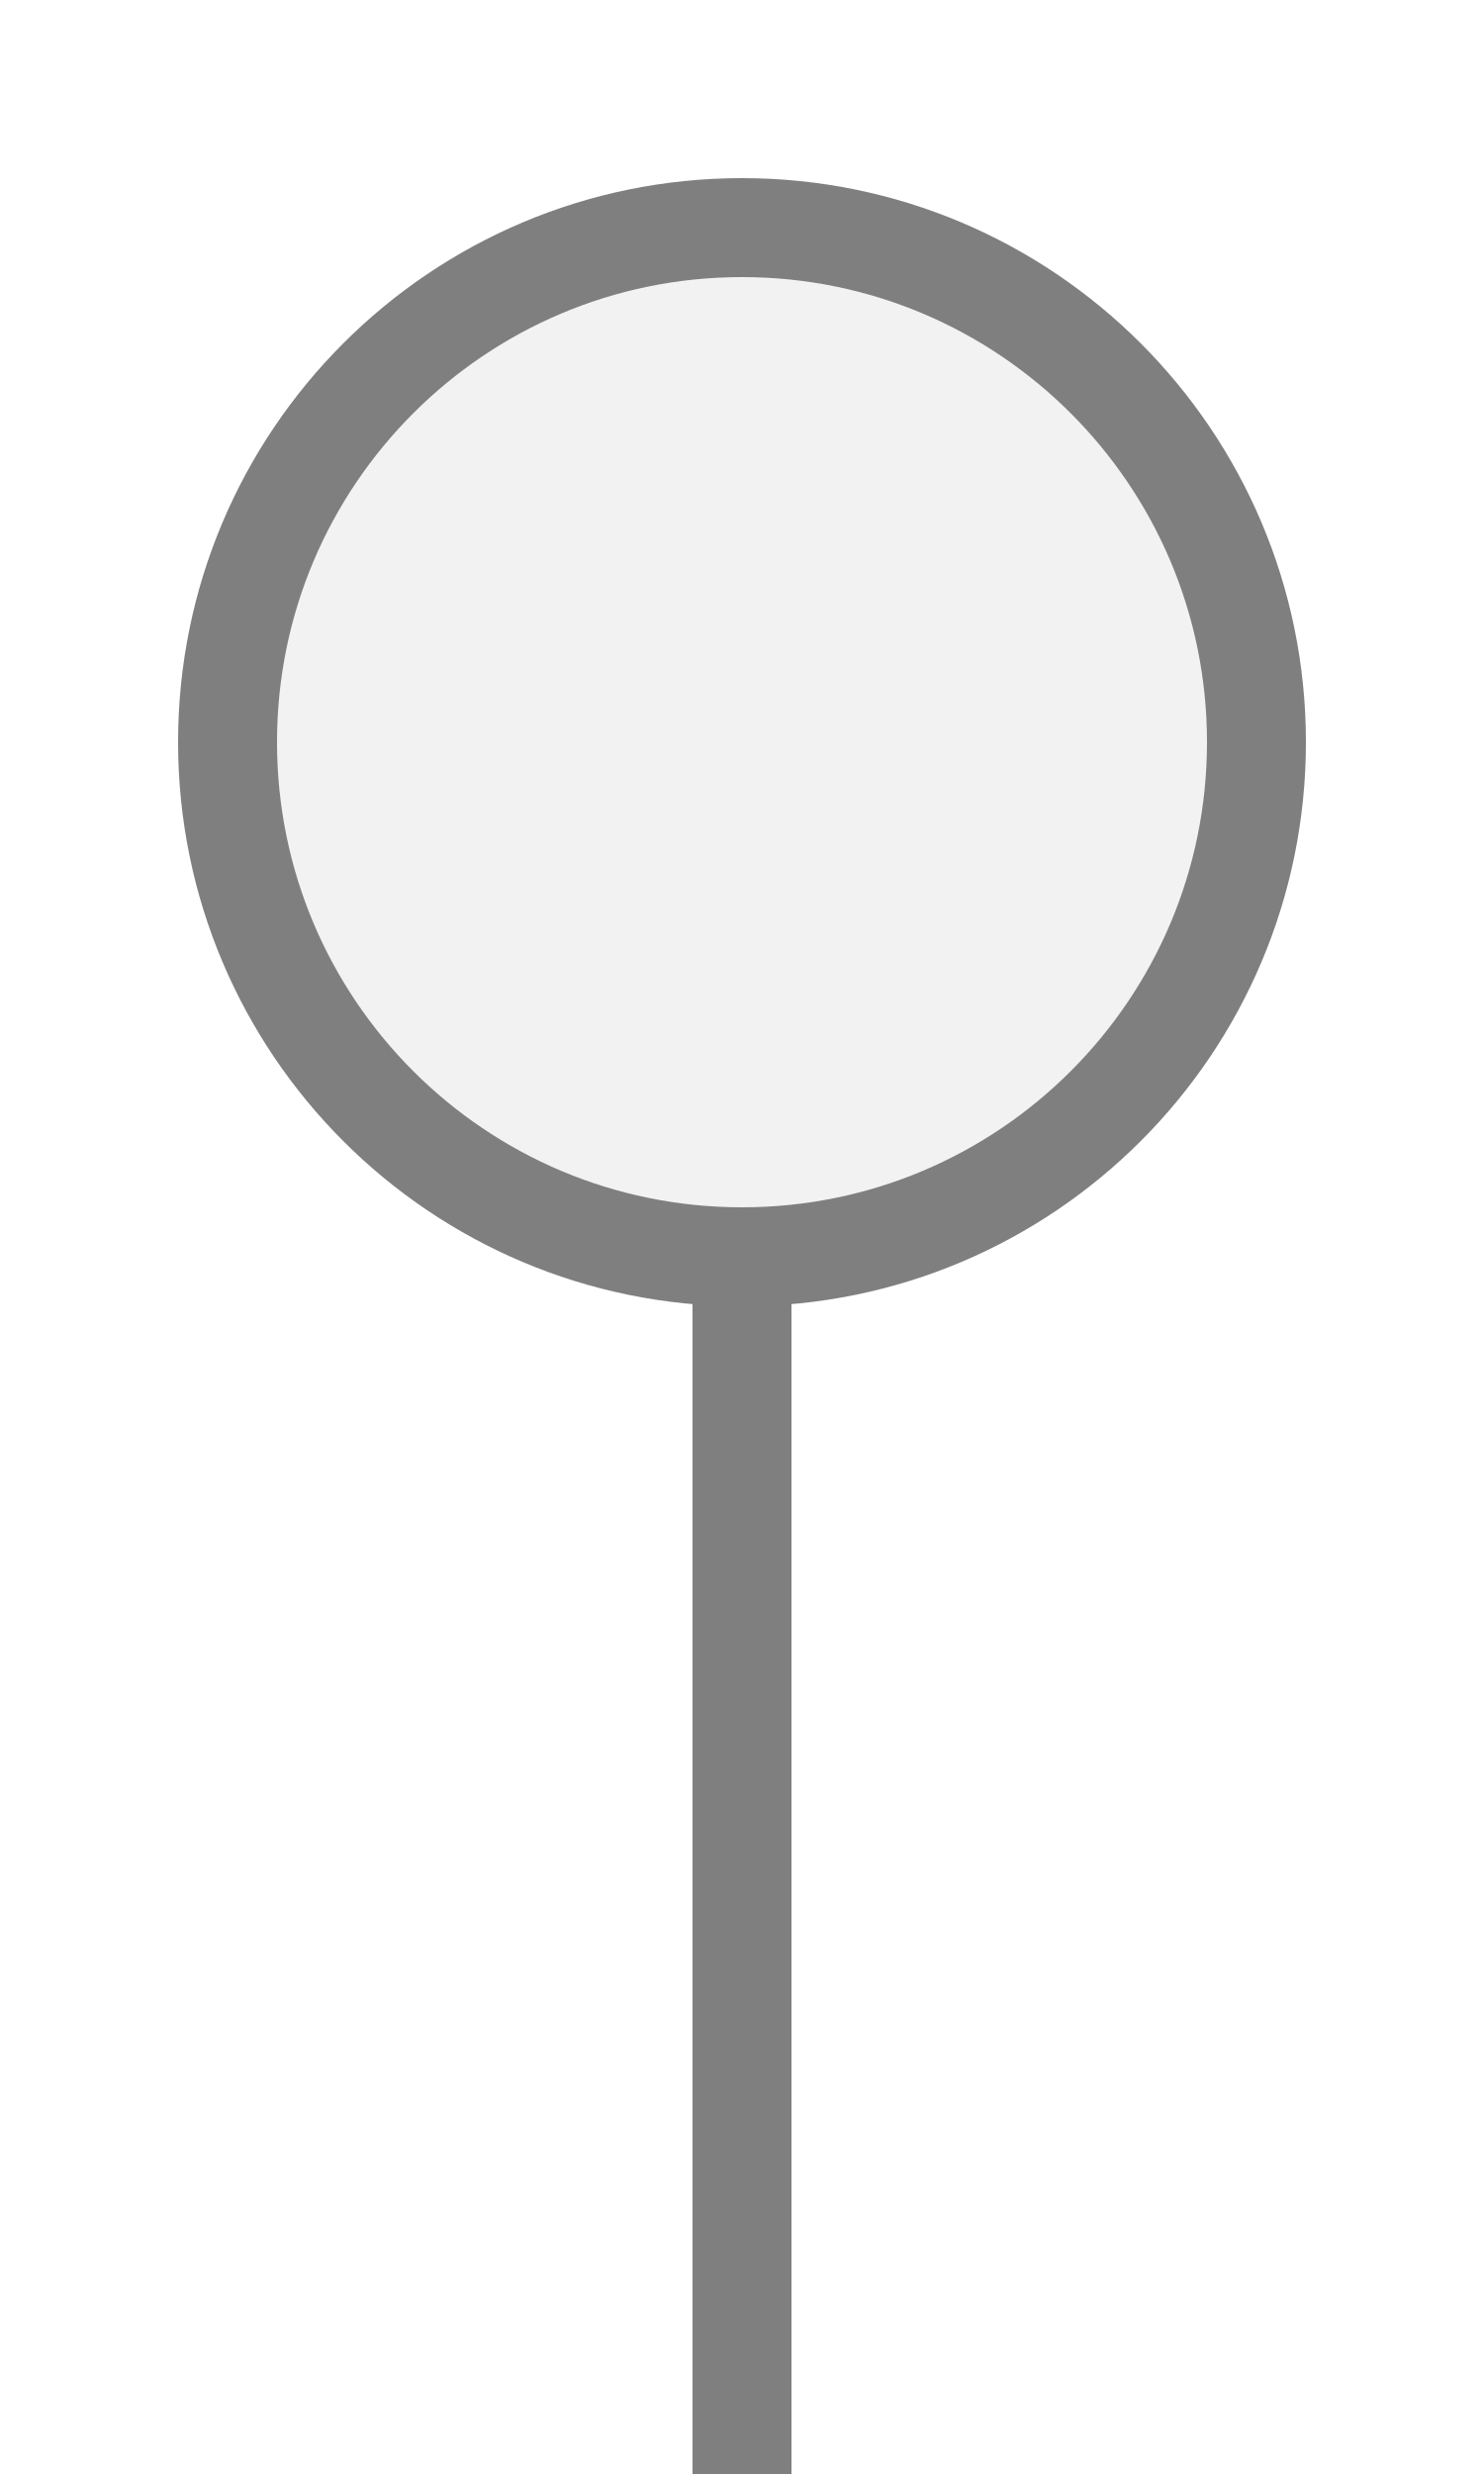
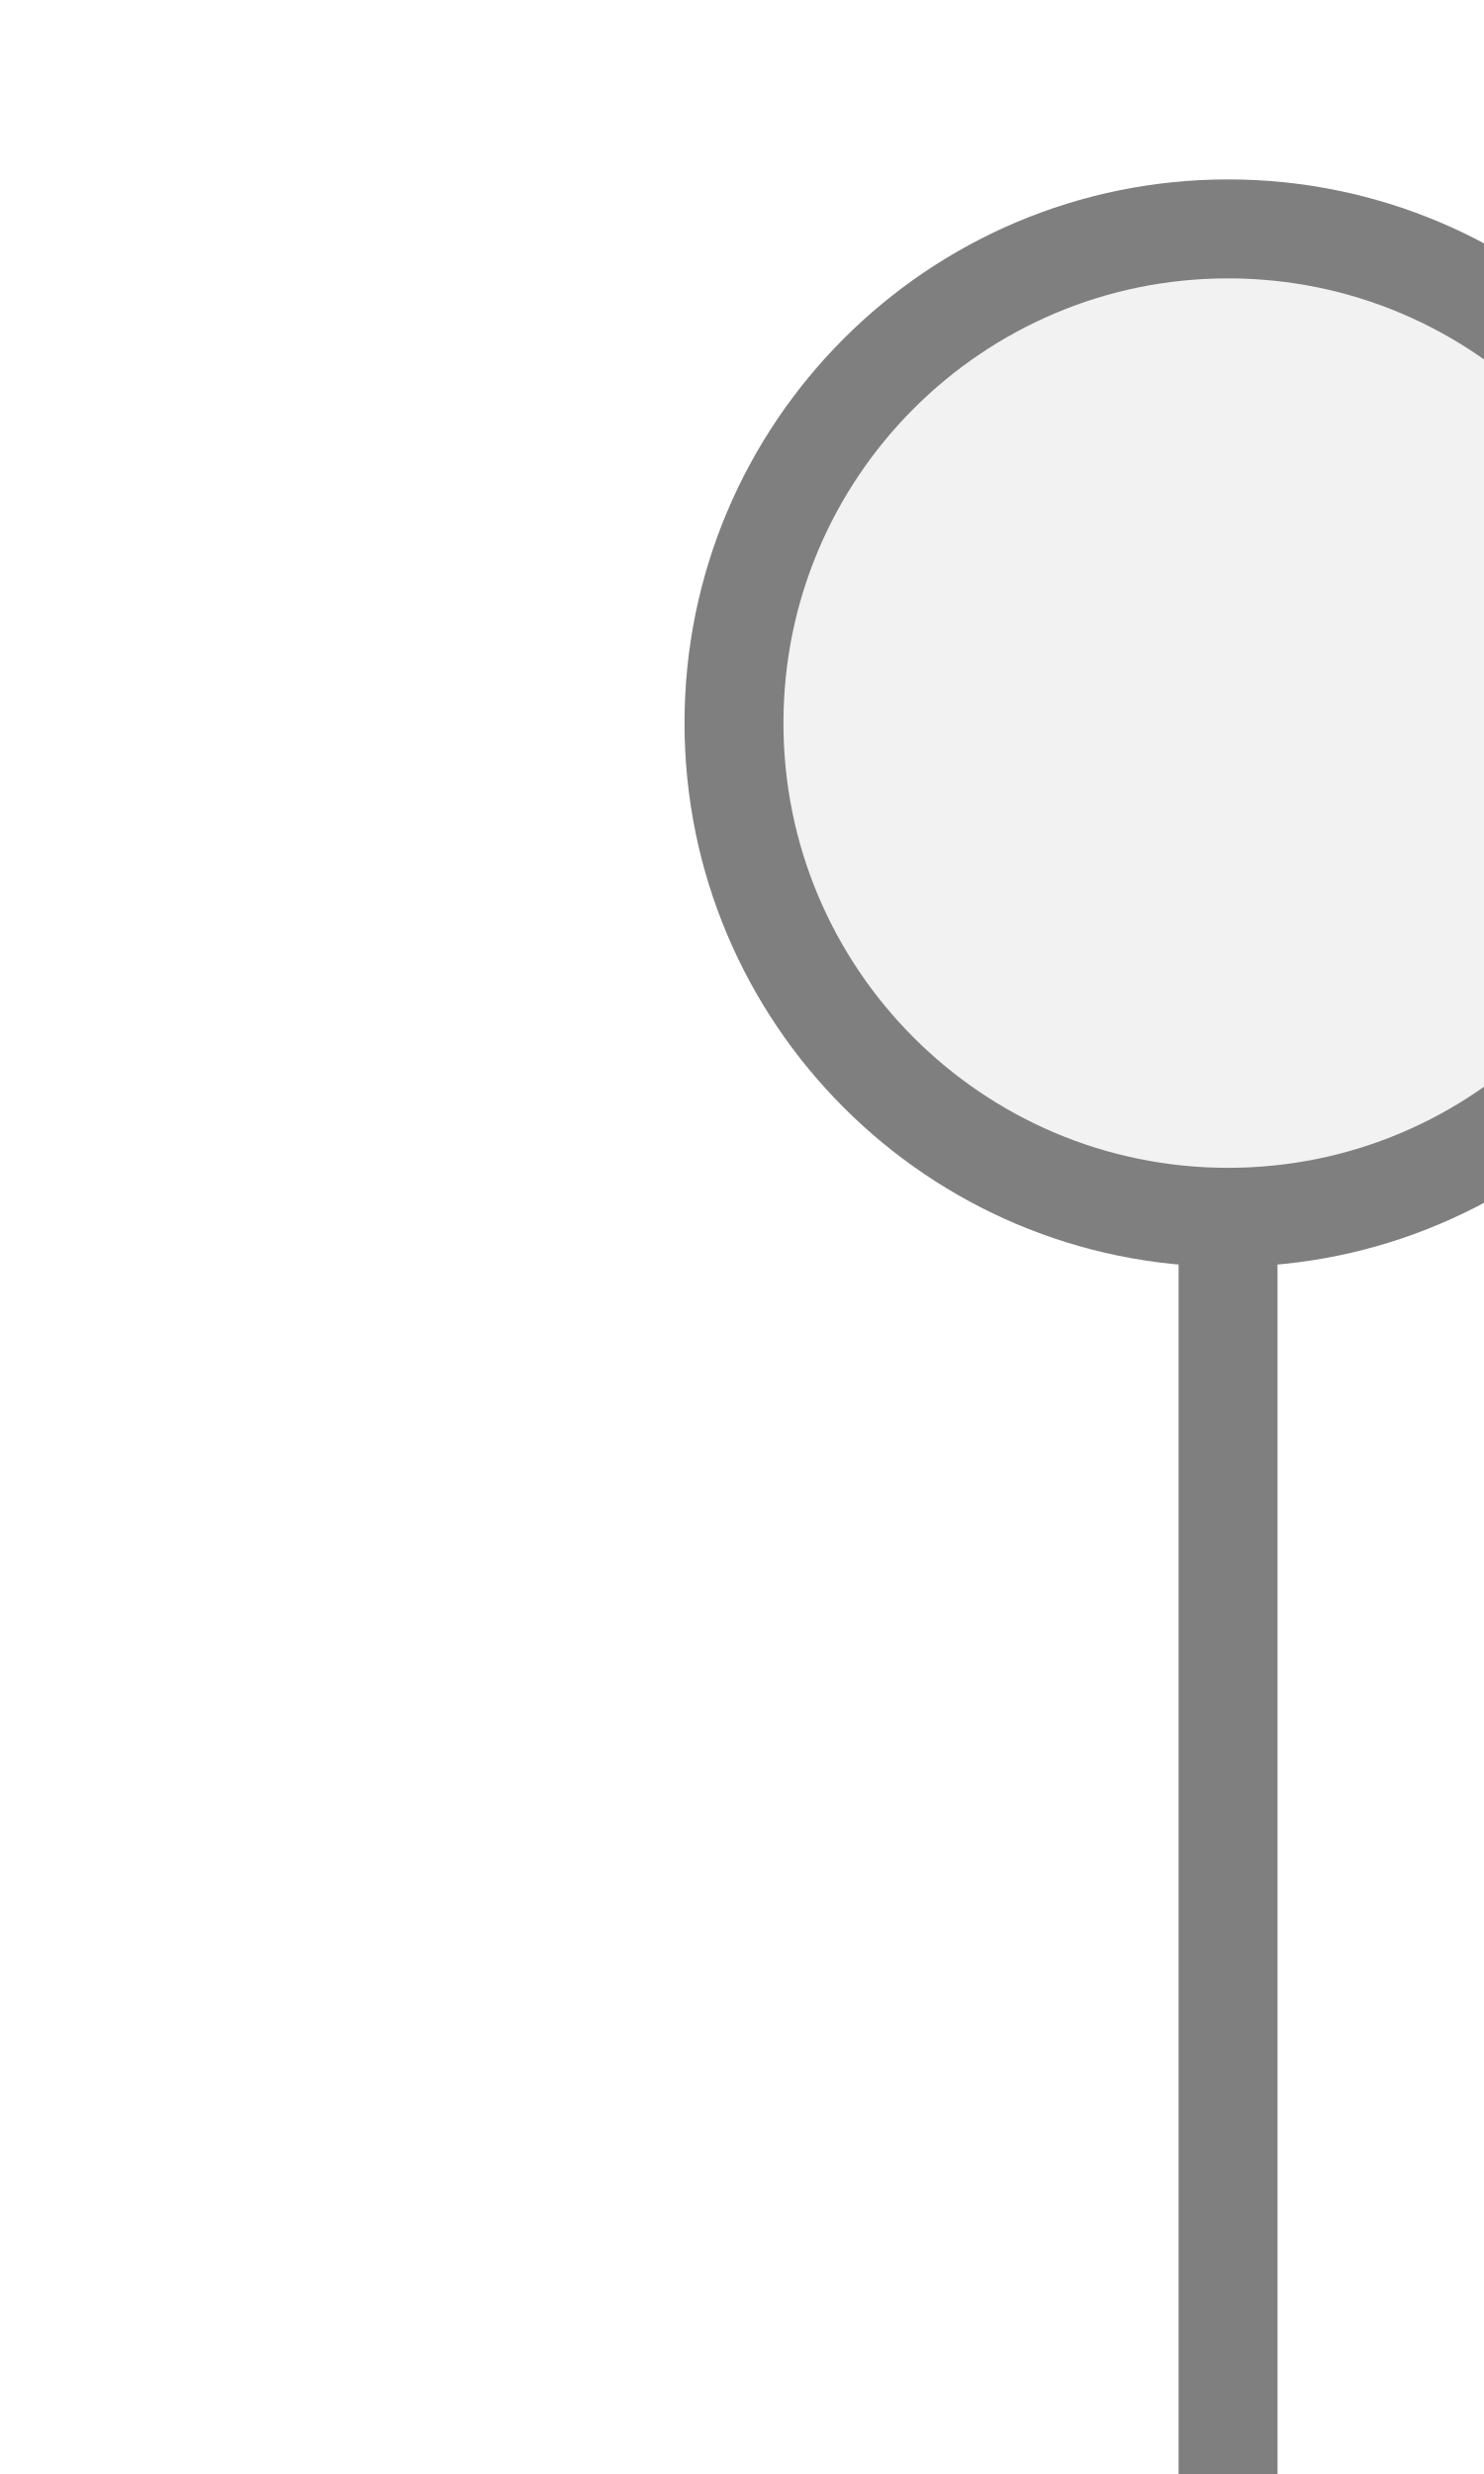
<svg xmlns="http://www.w3.org/2000/svg" width="15px" height="25px" viewBox="0 0 15 25">
-   <rect x="7" y="11.3" width="1" height="13.7" fill="#7f7f7f" />
-   <circle cx="7.5" cy="7.5" r="5.2" fill="#f2f2f2" stroke="#7f7f7f" stroke-width="1" />
+   <rect x="11.913" y="12.7" width="1" height="12.3" fill="#7f7f7f" />
+   <circle cx="12.413" cy="7.307" r="4.994" fill="#f2f2f2" stroke="#7f7f7f" stroke-width="1" />
</svg>
